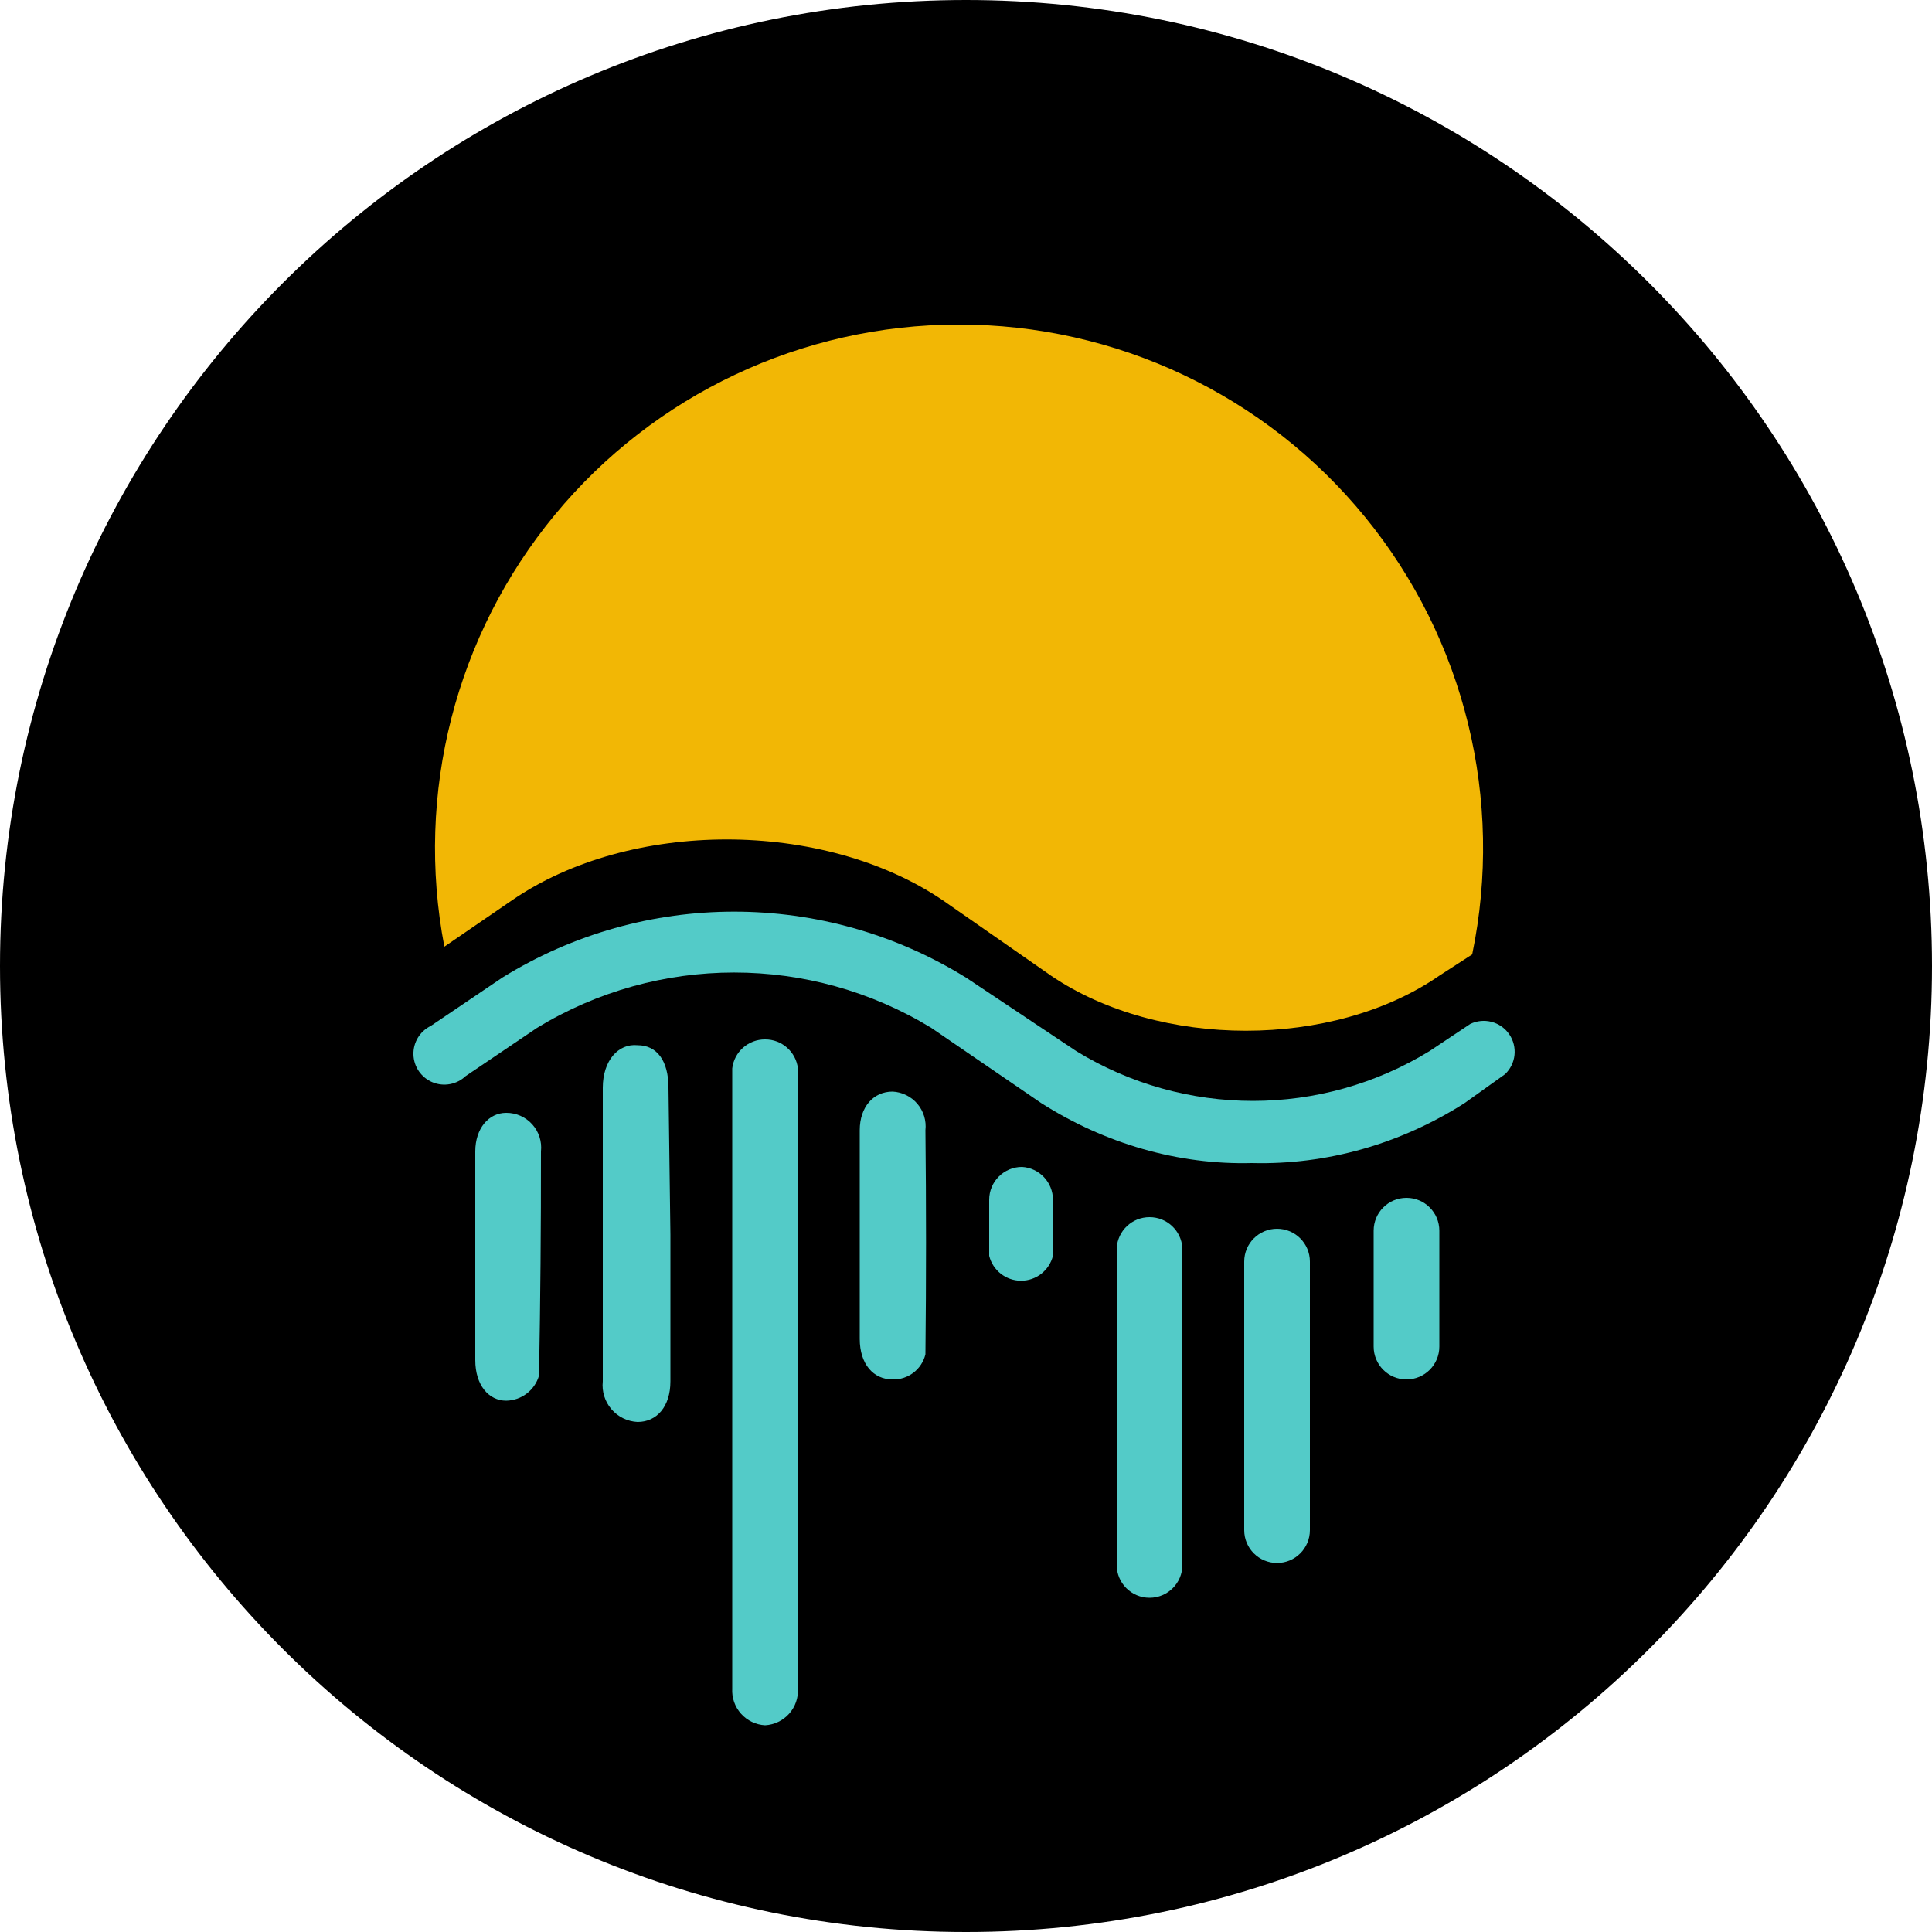
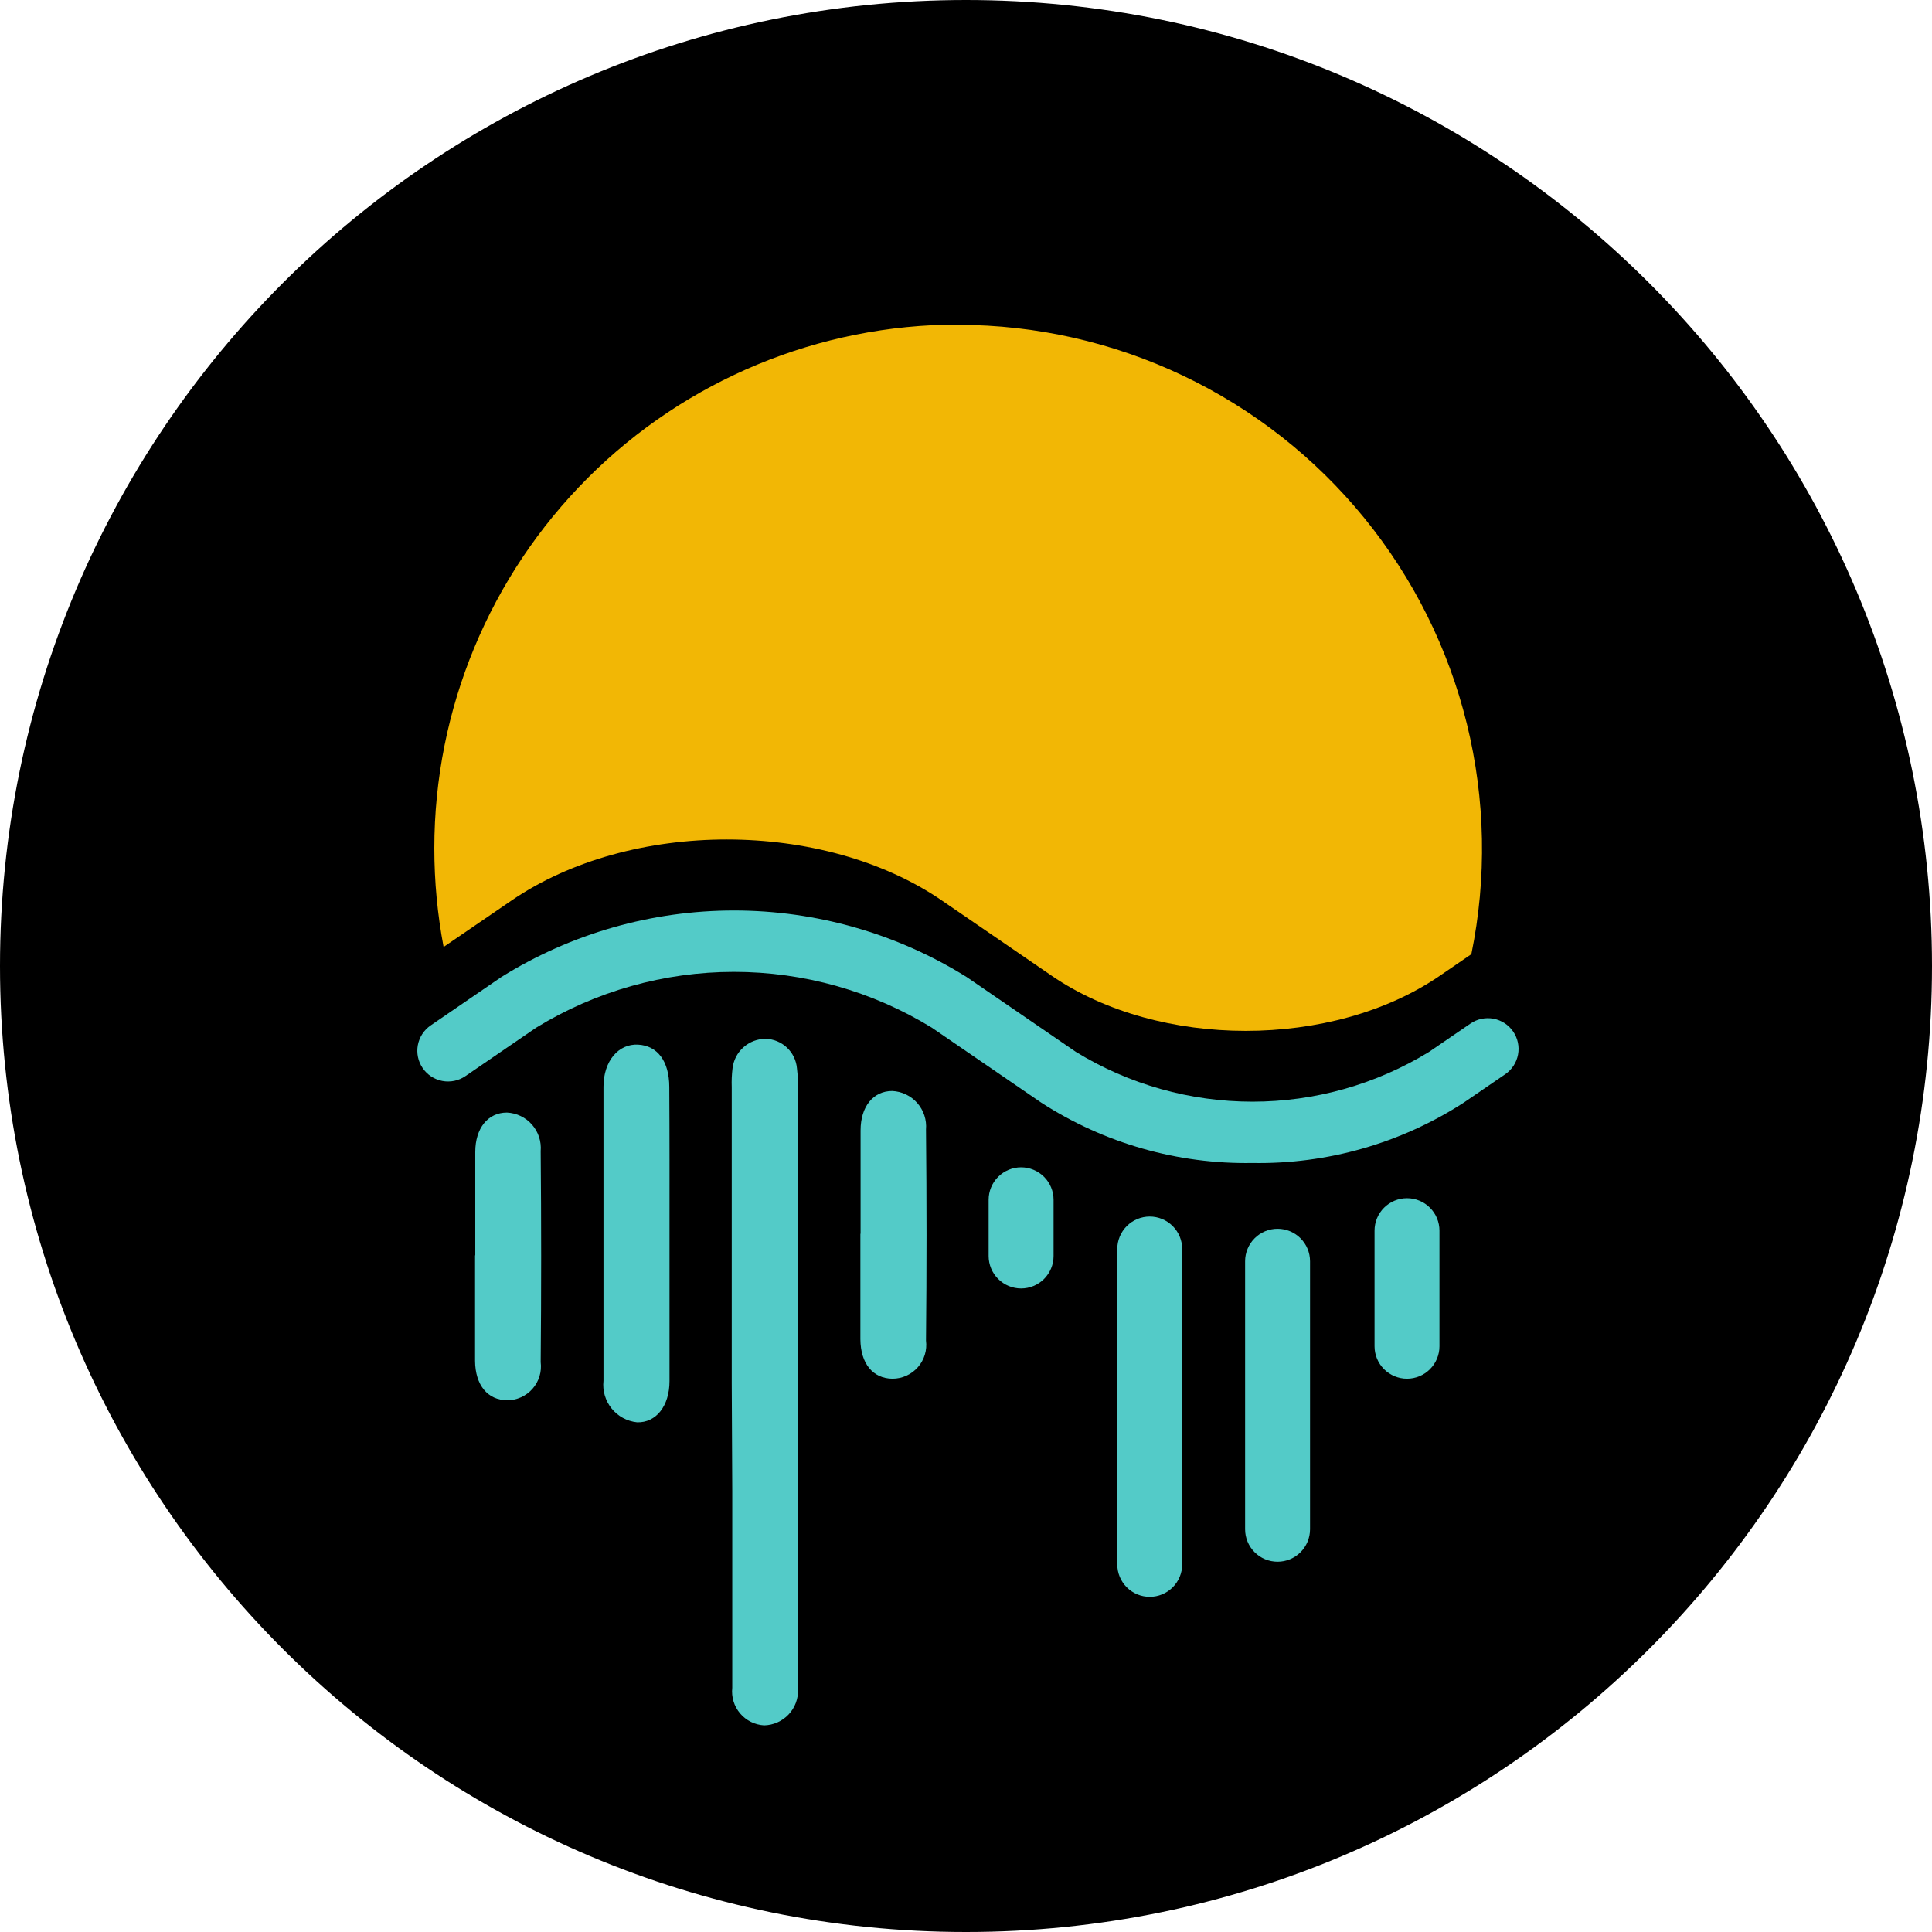
- <svg xmlns="http://www.w3.org/2000/svg" fill="none" viewBox="0 0 1000 1000">
-   <path fill="#000" d="M500 1000A500 500 0 1 0 500 0a500 500 0 0 0 0 1000Z" />
-   <path fill="#F2B705" d="M496 168a271 271 0 0 0-266 322l35-24c61-42 161-42 223 0l56 39c56 38 146 38 201 0l17-11a271 271 0 0 0-266-326Z" />
-   <path fill="#53CBC8" d="M648 602c-38 1-76-10-109-31l-57-39a196 196 0 0 0-204 0l-37 25a16 16 0 1 1-18-26l37-25a228 228 0 0 1 240 0l57 38a175 175 0 0 0 183 0l21-14a16 16 0 0 1 18 26l-21 15c-33 21-71 32-110 31Z" />
-   <path fill="#53CBC8" d="M379 716V553a17 17 0 0 1 17-15 17 17 0 0 1 17 15v321a18 18 0 0 1-17 19 18 18 0 0 1-17-19V716Zm-32-77v76c0 13-7 21-17 21a19 19 0 0 1-18-21V563c0-14 8-23 18-22 10 0 16 8 16 22l1 76Zm98 0v-54c0-12 7-20 17-20a18 18 0 0 1 17 20 5330 5330 0 0 1 0 116 17 17 0 0 1-17 13c-10 0-17-8-17-21v-54Zm-199 11v-54c0-12 7-20 16-20a18 18 0 0 1 18 20 5970 5970 0 0 1-1 116 18 18 0 0 1-17 13c-9 0-16-8-16-21v-54Zm283-46a17 17 0 0 1 16 17v29a17 17 0 0 1-33 0v-29a17 17 0 0 1 17-17Zm66 26a17 17 0 0 1 17 16v164a17 17 0 0 1-34 0V646a17 17 0 0 1 17-16Zm66 6a17 17 0 0 1 17 17v139a17 17 0 0 1-34 0V653a17 17 0 0 1 17-17Zm67-16a17 17 0 0 1 17 17v60a17 17 0 1 1-34 0v-60a17 17 0 0 1 17-17Z" />
+ <svg xmlns="http://www.w3.org/2000/svg" width="512" height="512" viewBox="0 0 512 512" fill="none">
+   <path d="M256 512C397.385 512 512 397.385 512 256C512 114.615 397.385 0 256 0C114.615 0 0 114.615 0 256C0 397.385 114.615 512 256 512Z" fill="black" />
+   <path d="M253.913 86.016C217.098 86.016 181.79 100.64 155.757 126.671C129.725 152.702 115.1 188.007 115.1 224.821C115.103 233.59 115.925 242.34 117.558 250.956L135.492 238.691C167.02 217.068 218.153 217.068 249.681 238.691L278.721 258.59C307.136 278.056 353.169 278.056 381.559 258.59L389.925 252.862C394.059 232.687 393.654 211.846 388.741 191.847C383.827 171.847 374.528 153.191 361.516 137.228C348.504 121.266 332.105 108.396 313.506 99.551C294.907 90.706 274.575 86.107 253.98 86.088L253.913 86.016Z" fill="#F2B705" />
+   <path d="M331.924 308.208C312.093 308.547 292.609 302.981 275.951 292.217L246.957 272.348C231.177 262.673 213.028 257.553 194.519 257.553C176.009 257.553 157.86 262.673 142.08 272.348L123.334 285.18C122.451 285.784 121.459 286.208 120.413 286.429C119.366 286.649 118.287 286.662 117.236 286.465C116.185 286.268 115.183 285.866 114.287 285.282C113.392 284.699 112.62 283.944 112.016 283.062C111.412 282.18 110.987 281.187 110.767 280.141C110.546 279.095 110.534 278.015 110.731 276.965C110.928 275.914 111.329 274.912 111.913 274.016C112.497 273.121 113.252 272.349 114.134 271.745L132.875 258.912C151.373 247.396 172.728 241.291 194.519 241.291C216.309 241.291 237.664 247.396 256.162 258.912L285.155 278.782C299.232 287.395 315.415 291.954 331.918 291.954C348.422 291.954 364.605 287.395 378.682 278.782L389.69 271.254C390.573 270.65 391.565 270.226 392.611 270.005C393.658 269.785 394.737 269.773 395.788 269.969C396.839 270.166 397.841 270.568 398.737 271.152C399.632 271.736 400.404 272.49 401.008 273.372C401.612 274.255 402.037 275.247 402.257 276.293C402.478 277.339 402.49 278.419 402.293 279.47C402.096 280.52 401.695 281.522 401.111 282.418C400.527 283.314 399.772 284.085 398.89 284.689L387.886 292.222C371.231 302.985 351.751 308.549 331.924 308.208Z" fill="#53CBC8" />
+   <path d="M193.918 366.498V288.078C193.857 286.428 193.927 284.775 194.128 283.136C194.372 280.978 195.402 278.985 197.023 277.539C198.644 276.092 200.741 275.294 202.913 275.297C205.018 275.354 207.027 276.185 208.557 277.632C210.086 279.078 211.029 281.038 211.203 283.136C211.536 285.858 211.632 288.605 211.489 291.344V447.723C211.531 448.94 211.331 450.153 210.901 451.292C210.471 452.431 209.819 453.474 208.982 454.359C208.146 455.244 207.142 455.955 206.029 456.449C204.917 456.943 203.717 457.212 202.499 457.239C201.279 457.171 200.086 456.855 198.992 456.311C197.898 455.767 196.926 455.006 196.136 454.074C195.346 453.142 194.754 452.059 194.396 450.89C194.039 449.722 193.923 448.493 194.056 447.279V395.152L193.918 366.498Z" fill="#53CBC8" />
+   <path d="M177.426 327.025V365.997C177.426 372.64 173.848 377.081 168.824 376.923C167.516 376.789 166.248 376.397 165.092 375.77C163.936 375.143 162.915 374.294 162.088 373.272C161.262 372.249 160.646 371.073 160.276 369.811C159.905 368.55 159.788 367.227 159.931 365.92V288.001C159.931 281.174 163.908 276.569 169.08 276.835C174.252 277.101 177.344 281.23 177.369 288.047C177.451 301.043 177.426 314.034 177.426 327.025Z" fill="#53CBC8" />
+   <path d="M228.063 326.973V299.576C228.063 293.224 231.431 289.12 236.455 289.12C237.722 289.179 238.964 289.494 240.106 290.045C241.249 290.596 242.268 291.372 243.103 292.326C243.938 293.281 244.572 294.394 244.967 295.6C245.361 296.805 245.508 298.078 245.399 299.341C245.589 317.991 245.589 336.63 245.399 355.26C245.563 356.524 245.456 357.808 245.084 359.028C244.712 360.247 244.084 361.373 243.243 362.33C242.401 363.287 241.364 364.054 240.203 364.579C239.041 365.104 237.781 365.374 236.506 365.373C231.359 365.322 228.068 361.423 228.012 354.917V326.948L228.063 326.973Z" fill="#53CBC8" />
+   <path d="M125.95 332.692V305.295C125.95 298.948 129.323 294.839 134.342 294.839C135.609 294.898 136.851 295.213 137.993 295.763C139.136 296.314 140.155 297.09 140.99 298.045C141.826 298.999 142.459 300.113 142.854 301.318C143.248 302.523 143.395 303.796 143.286 305.06C143.456 323.709 143.456 342.349 143.286 360.978C143.448 362.242 143.339 363.525 142.966 364.744C142.593 365.962 141.965 367.087 141.124 368.043C140.283 369 139.247 369.767 138.087 370.292C136.926 370.818 135.667 371.09 134.393 371.092C129.282 371.041 125.95 367.141 125.894 360.636V332.666L125.95 332.692Z" fill="#53CBC8" />
+   <path d="M270.605 309.352C272.886 309.354 275.074 310.261 276.687 311.875C278.3 313.489 279.206 315.677 279.206 317.959V332.855C279.206 335.136 278.3 337.324 276.687 338.937C275.074 340.55 272.886 341.456 270.605 341.456C268.323 341.456 266.135 340.55 264.521 338.937C262.907 337.325 262 335.137 261.998 332.855V317.959C261.998 315.676 262.905 313.487 264.519 311.873C266.133 310.259 268.322 309.352 270.605 309.352Z" fill="#53CBC8" />
+   <path d="M304.694 322.4C306.975 322.401 309.163 323.308 310.776 324.922C312.389 326.536 313.295 328.724 313.295 331.006V414.572C313.295 416.853 312.389 419.04 310.776 420.653C309.163 422.266 306.975 423.172 304.694 423.172C303.564 423.173 302.445 422.951 301.401 422.519C300.357 422.087 299.409 421.453 298.61 420.655C297.811 419.856 297.178 418.907 296.746 417.864C296.314 416.82 296.092 415.701 296.092 414.572V331.006C296.092 329.876 296.314 328.757 296.746 327.713C297.178 326.668 297.811 325.72 298.61 324.921C299.408 324.121 300.357 323.487 301.401 323.055C302.445 322.622 303.564 322.4 304.694 322.4Z" fill="#53CBC8" />
+   <path d="M338.568 325.639C340.849 325.639 343.038 326.546 344.651 328.159C346.265 329.771 347.173 331.959 347.174 334.24V405.276C347.173 406.405 346.95 407.523 346.517 408.567C346.085 409.61 345.45 410.558 344.651 411.356C343.852 412.154 342.904 412.787 341.86 413.219C340.816 413.65 339.697 413.872 338.568 413.871C337.438 413.872 336.32 413.65 335.276 413.219C334.233 412.787 333.285 412.154 332.486 411.355C331.687 410.557 331.053 409.61 330.621 408.566C330.189 407.523 329.966 406.405 329.966 405.276V334.24C329.966 331.959 330.872 329.772 332.486 328.159C334.099 326.546 336.286 325.639 338.568 325.639Z" fill="#53CBC8" />
+   <path d="M372.871 317.54C375.152 317.54 377.34 318.446 378.953 320.059C380.566 321.672 381.472 323.859 381.472 326.14V356.773C381.472 359.054 380.566 361.241 378.953 362.854C377.34 364.467 375.152 365.373 372.871 365.373C370.59 365.373 368.402 364.467 366.789 362.854C365.176 361.241 364.269 359.054 364.269 356.773V326.14C364.269 323.859 365.176 321.672 366.789 320.059C368.402 318.446 370.59 317.54 372.871 317.54Z" fill="#53CBC8" />
</svg>
